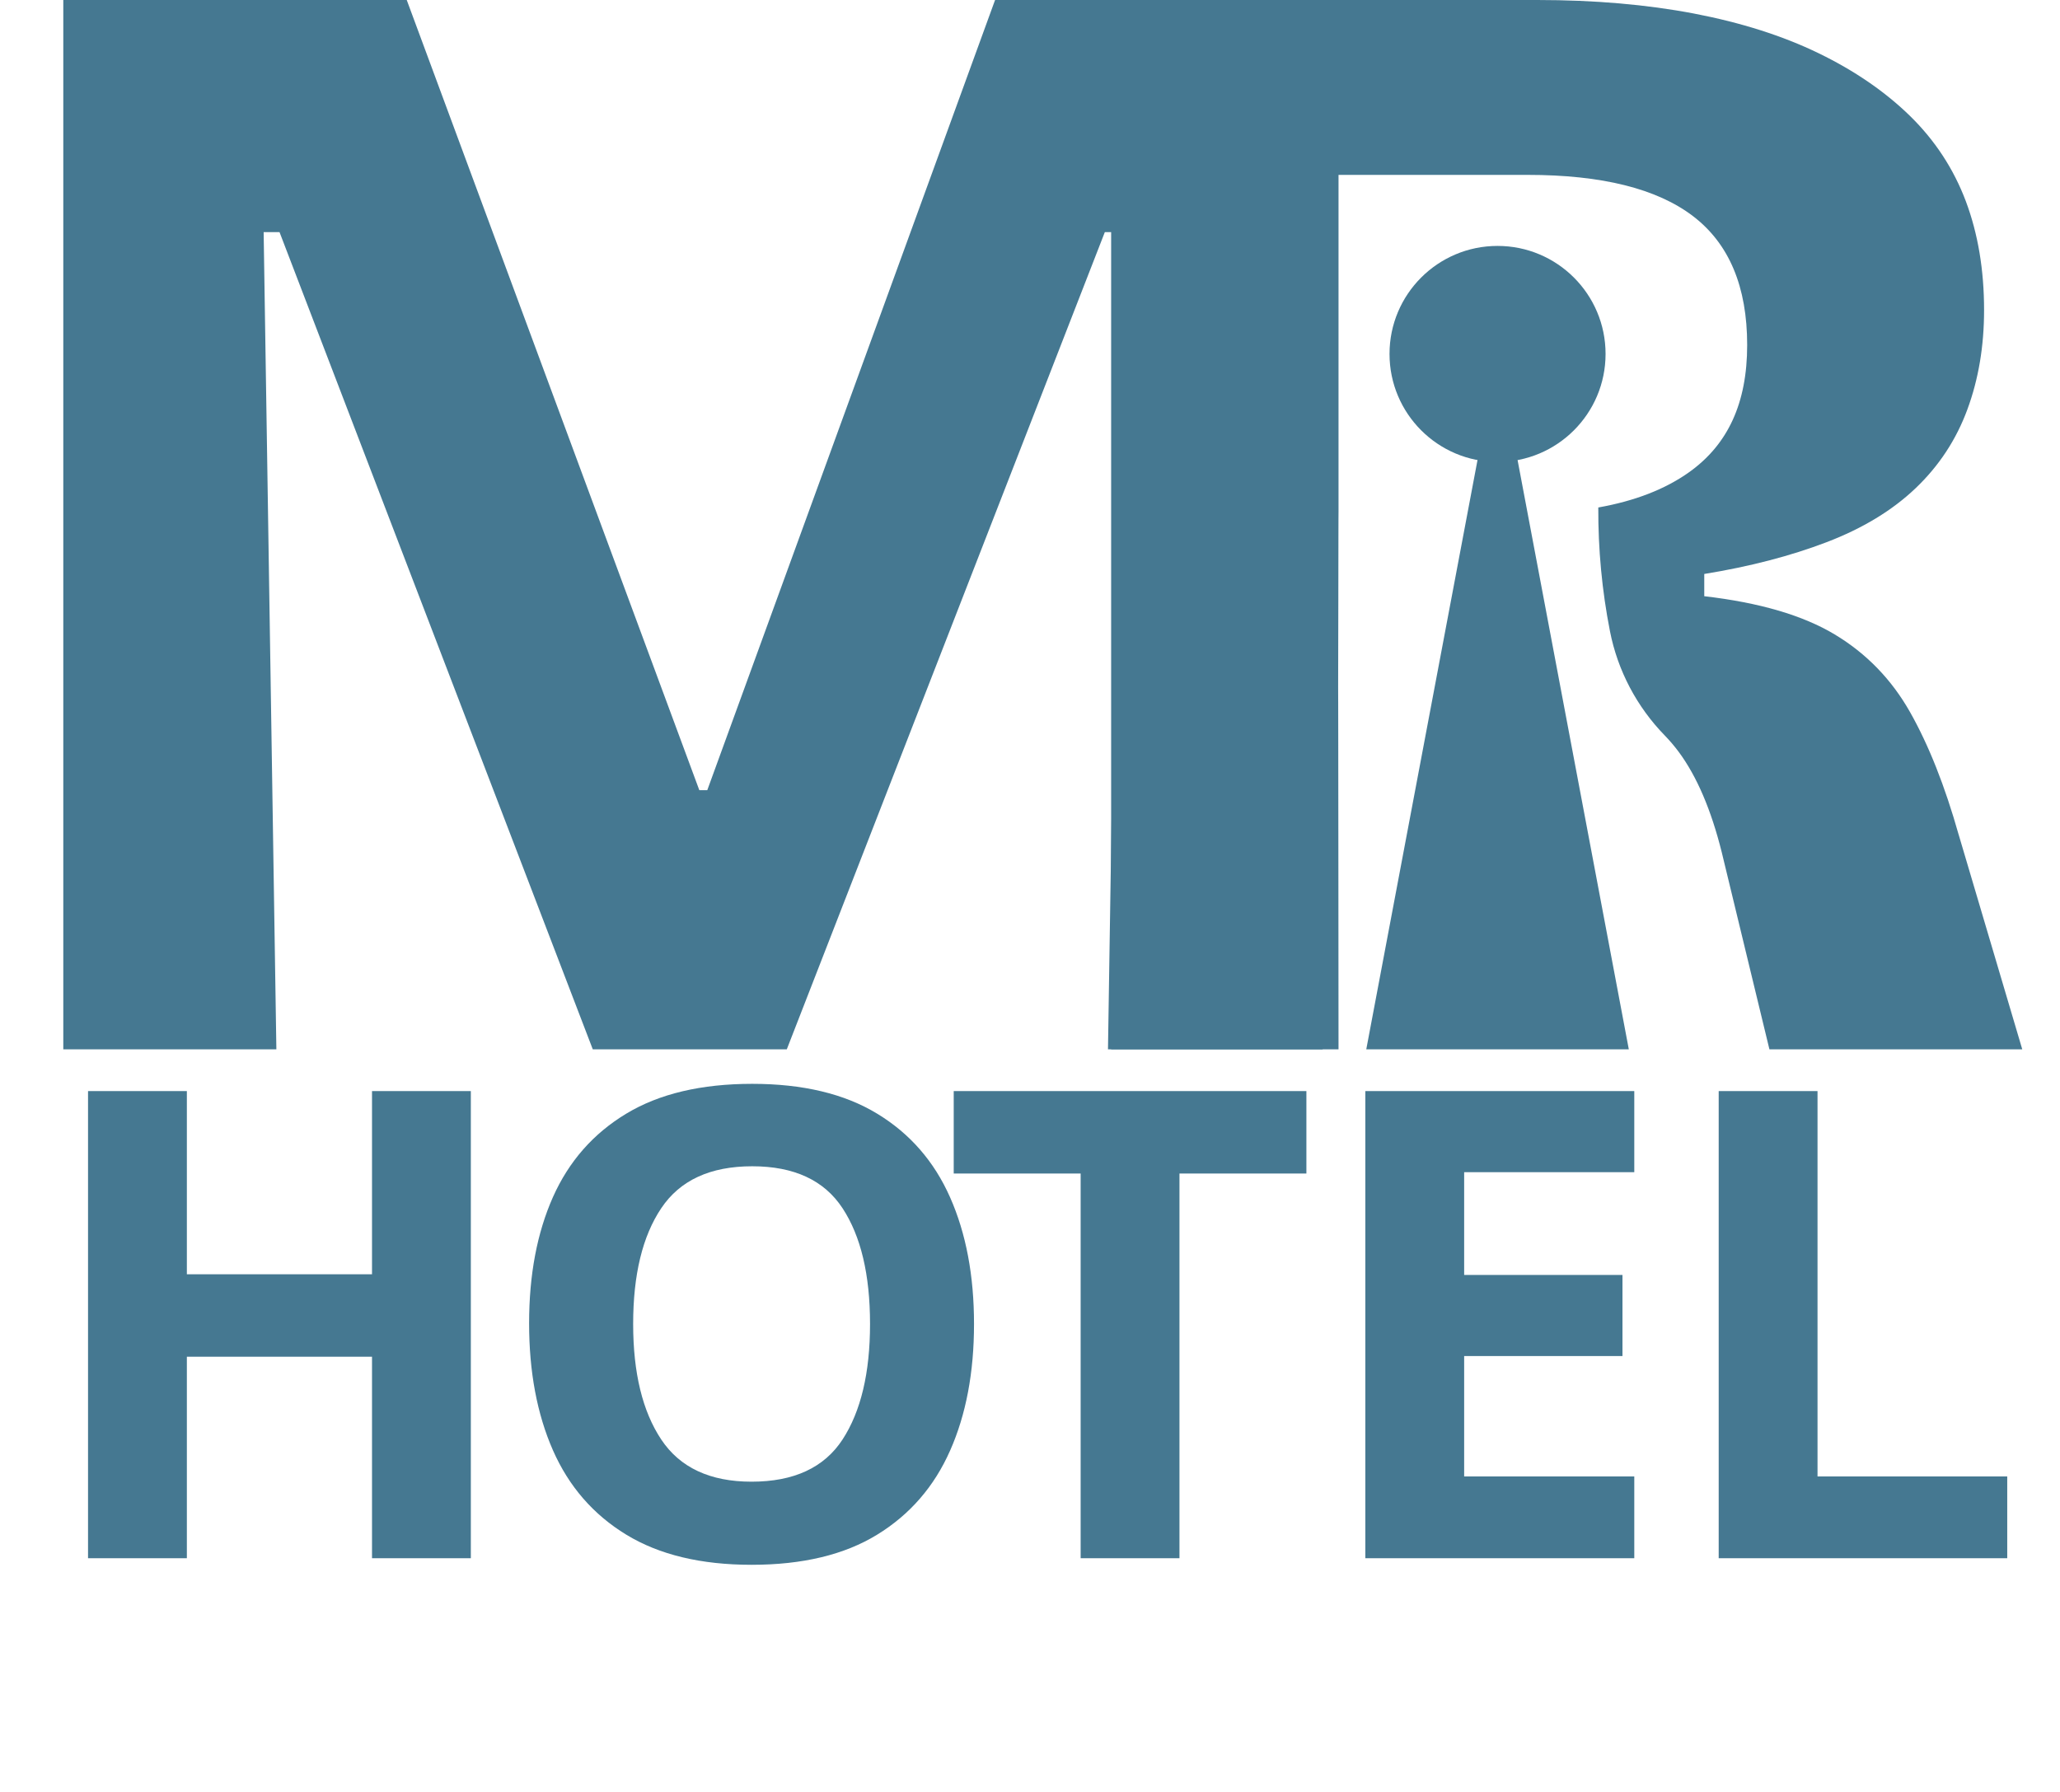
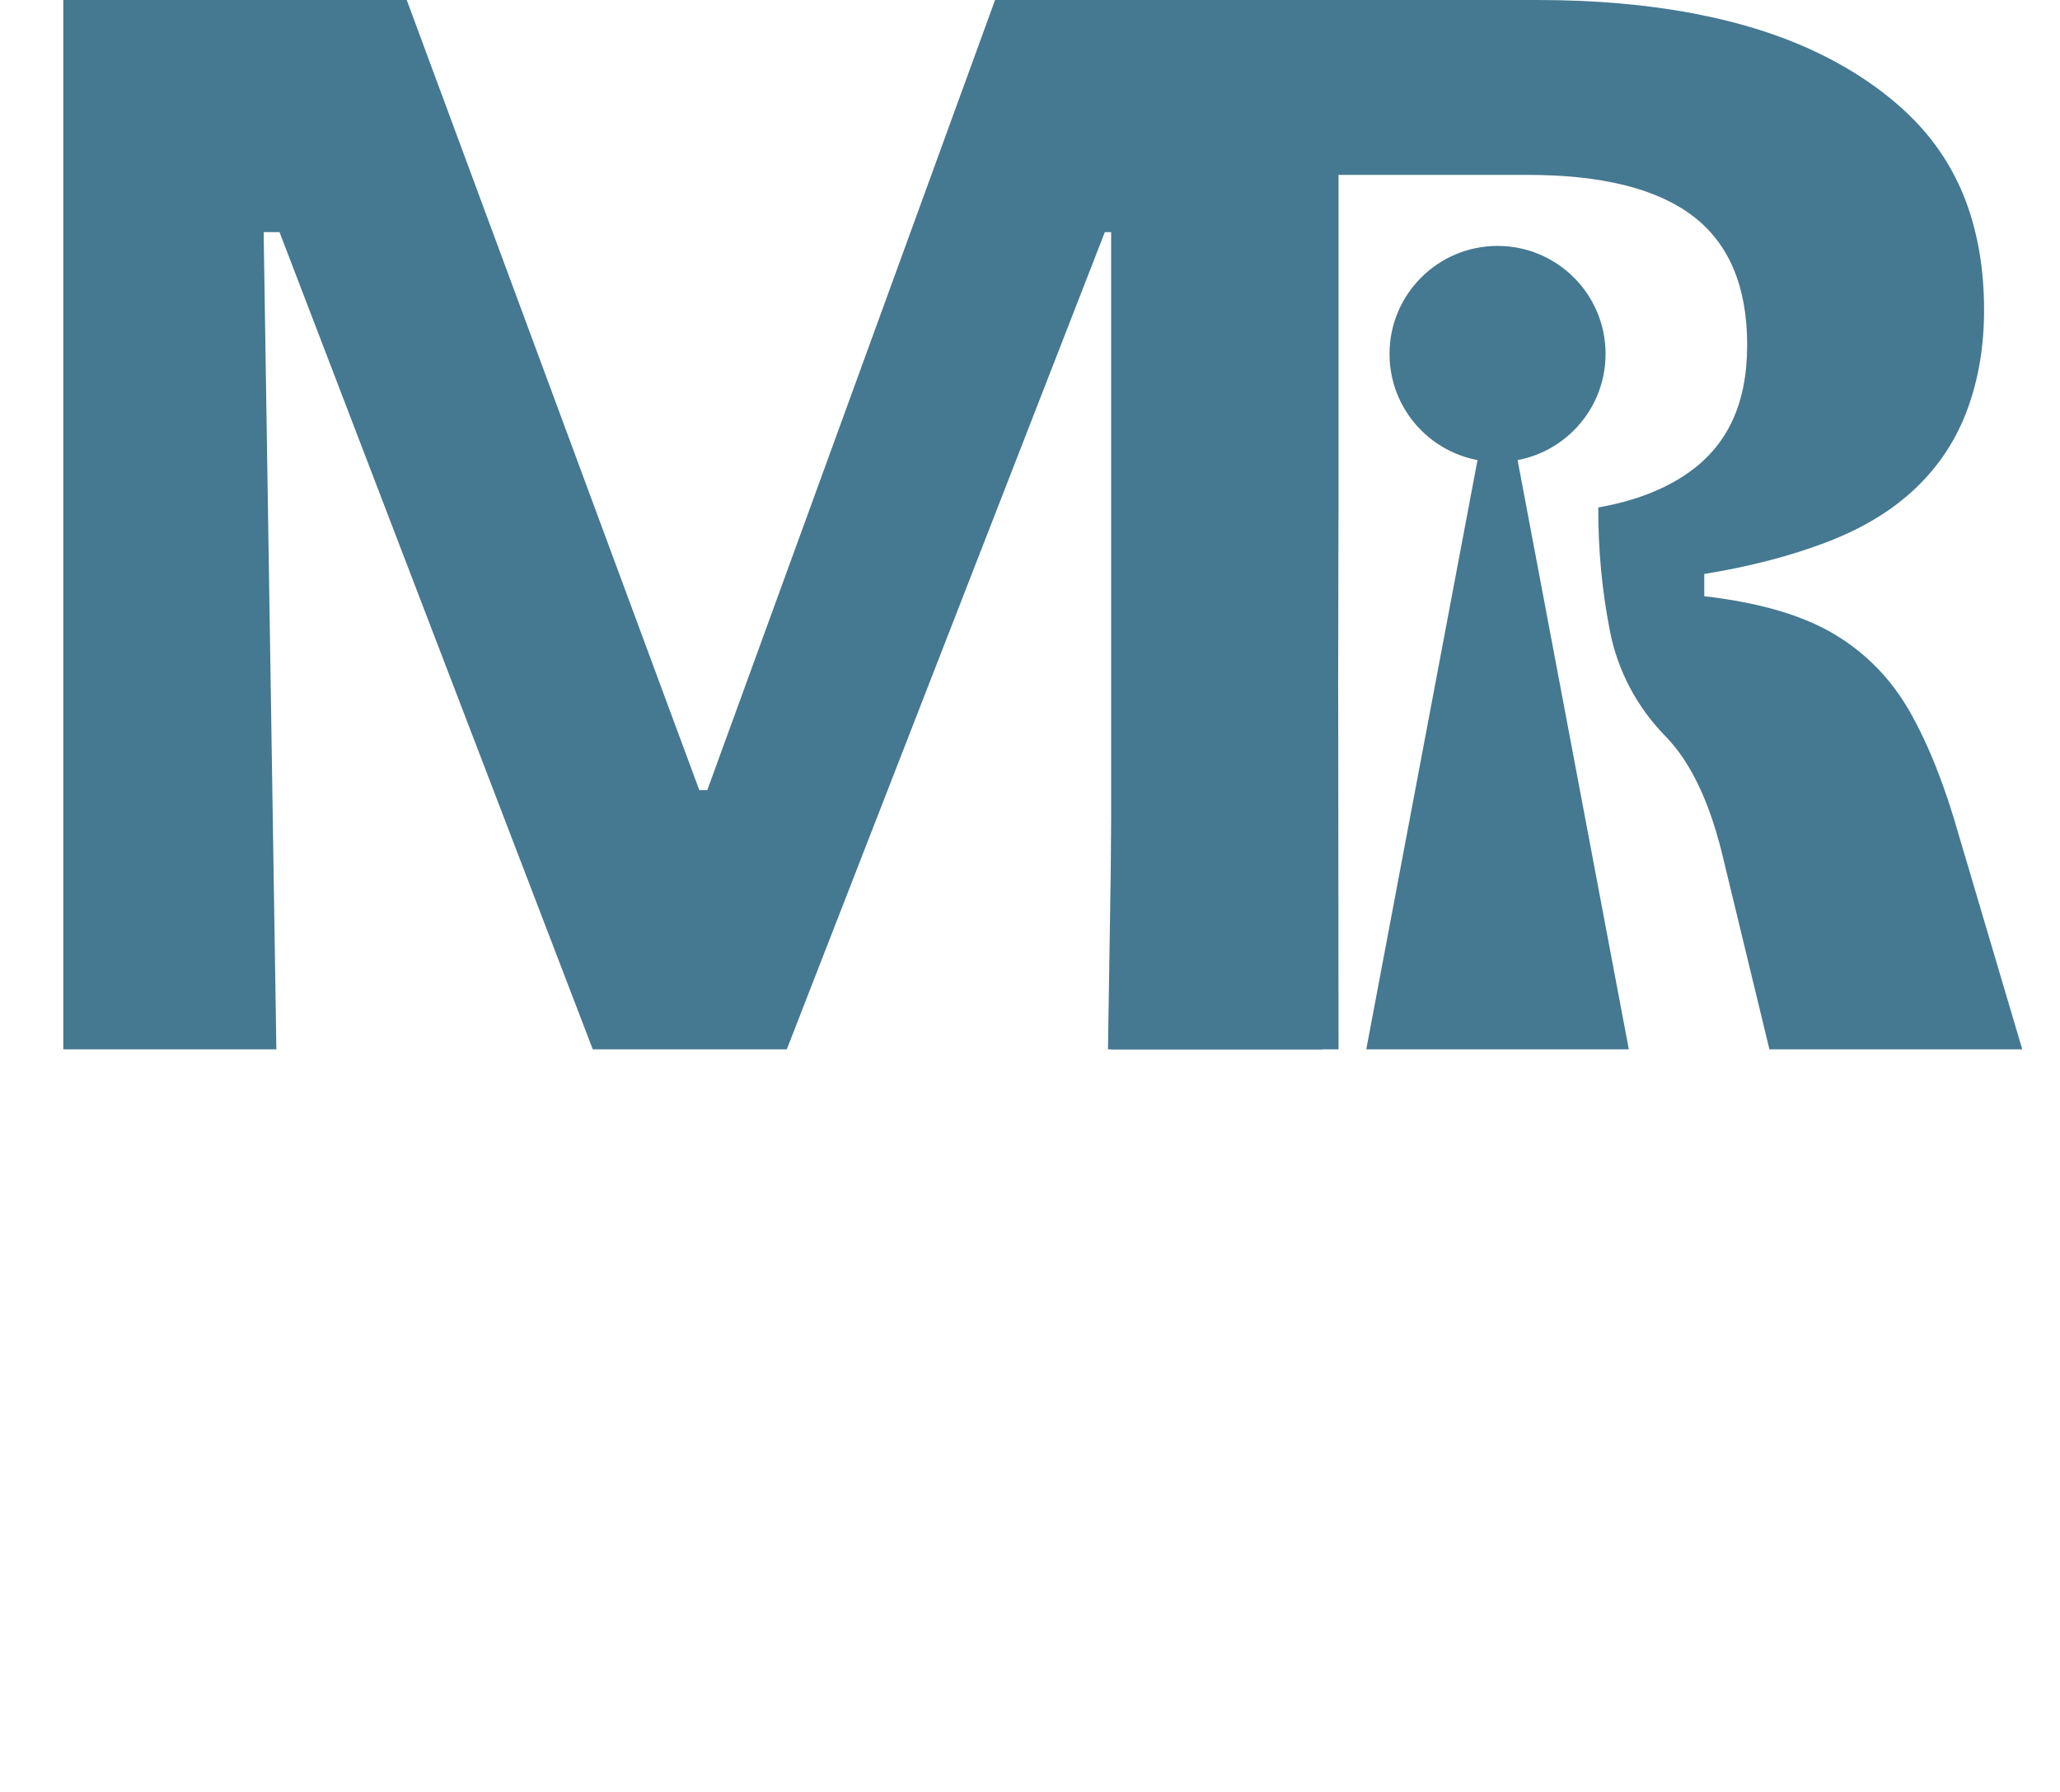
<svg xmlns="http://www.w3.org/2000/svg" id="Logo" viewBox="0 0 430.6 374.58">
  <defs>
    <style>
      .cls-1 {
        letter-spacing: -.02em;
      }

      .cls-2 {
        letter-spacing: -.03em;
      }

      .cls-3 {
        letter-spacing: -.02em;
      }

      .cls-4 {
        font-family: BricolageGrotesque-Bold, 'Bricolage Grotesque';
        font-size: 136.78px;
        font-variation-settings: 'opsz' 14, 'wght' 700, 'wdth' 100;
        font-weight: 700;
        fill: #457891;
      }
      
      .logo-color {
        fill: #457891;
      }
    </style>
  </defs>
  <g>
    <path class="logo-color" d="M13.23,219.37V0h71.79l61.16,165.19h1.66L208,0h68.47v219.37h-44.87l2.66-170.84h-3.32l-66.48,170.84h-40.55L58.43,48.53h-3.32l2.66,170.84H13.23Z" />
    <path class="logo-color" d="M409.42,174.5c-2.88-10.19-6.26-18.72-10.14-25.59-3.88-6.87-9.14-12.3-15.79-16.29-6.65-3.99-15.74-6.65-27.25-7.98v-4.65c9.53-1.55,18.06-3.77,25.59-6.65,7.53-2.88,13.74-6.65,18.61-11.3,4.87-4.65,8.48-10.14,10.8-16.45,2.33-6.31,3.49-13.24,3.49-20.77,0-8.42-1.28-16.01-3.82-22.77-2.55-6.76-6.43-12.68-11.63-17.78-5.21-5.09-11.58-9.47-19.11-13.13-7.54-3.66-16.23-6.42-26.09-8.31-9.86-1.88-20.77-2.83-32.74-2.83h-89.08v219.37h47.53s-.05-75.82-.08-75.74c.03-.09.05-36.76.08-36.67V36.56h39.55c15.51,0,27.03,2.88,34.57,8.64,7.53,5.76,11.3,14.74,11.3,26.92s-4.05,20.83-12.13,26.59c-5,3.56-11.33,6.02-18.99,7.38-.04,8.71.77,17.38,2.44,25.87,1.61,8.22,5.61,15.8,11.46,21.8,1.03,1.06,2.01,2.21,2.93,3.45,3.77,5.1,6.76,12.08,8.97,20.94l9.97,41.21h52.85l-13.29-44.87Z" />
  </g>
  <g>
    <circle class="logo-color" cx="313.03" cy="73.99" r="22.58" />
    <polygon class="logo-color" points="313.03 73.99 285.59 219.37 340.47 219.37 313.03 73.99" />
  </g>
-   <text class="cls-4" transform="translate(6.09 325.75)">
-     <tspan class="cls-3" x="0" y="0">H</tspan>
-     <tspan class="cls-2" x="96.57" y="0">O</tspan>
-     <tspan class="cls-1" x="190.53" y="0">TEL</tspan>
-   </text>
</svg>
